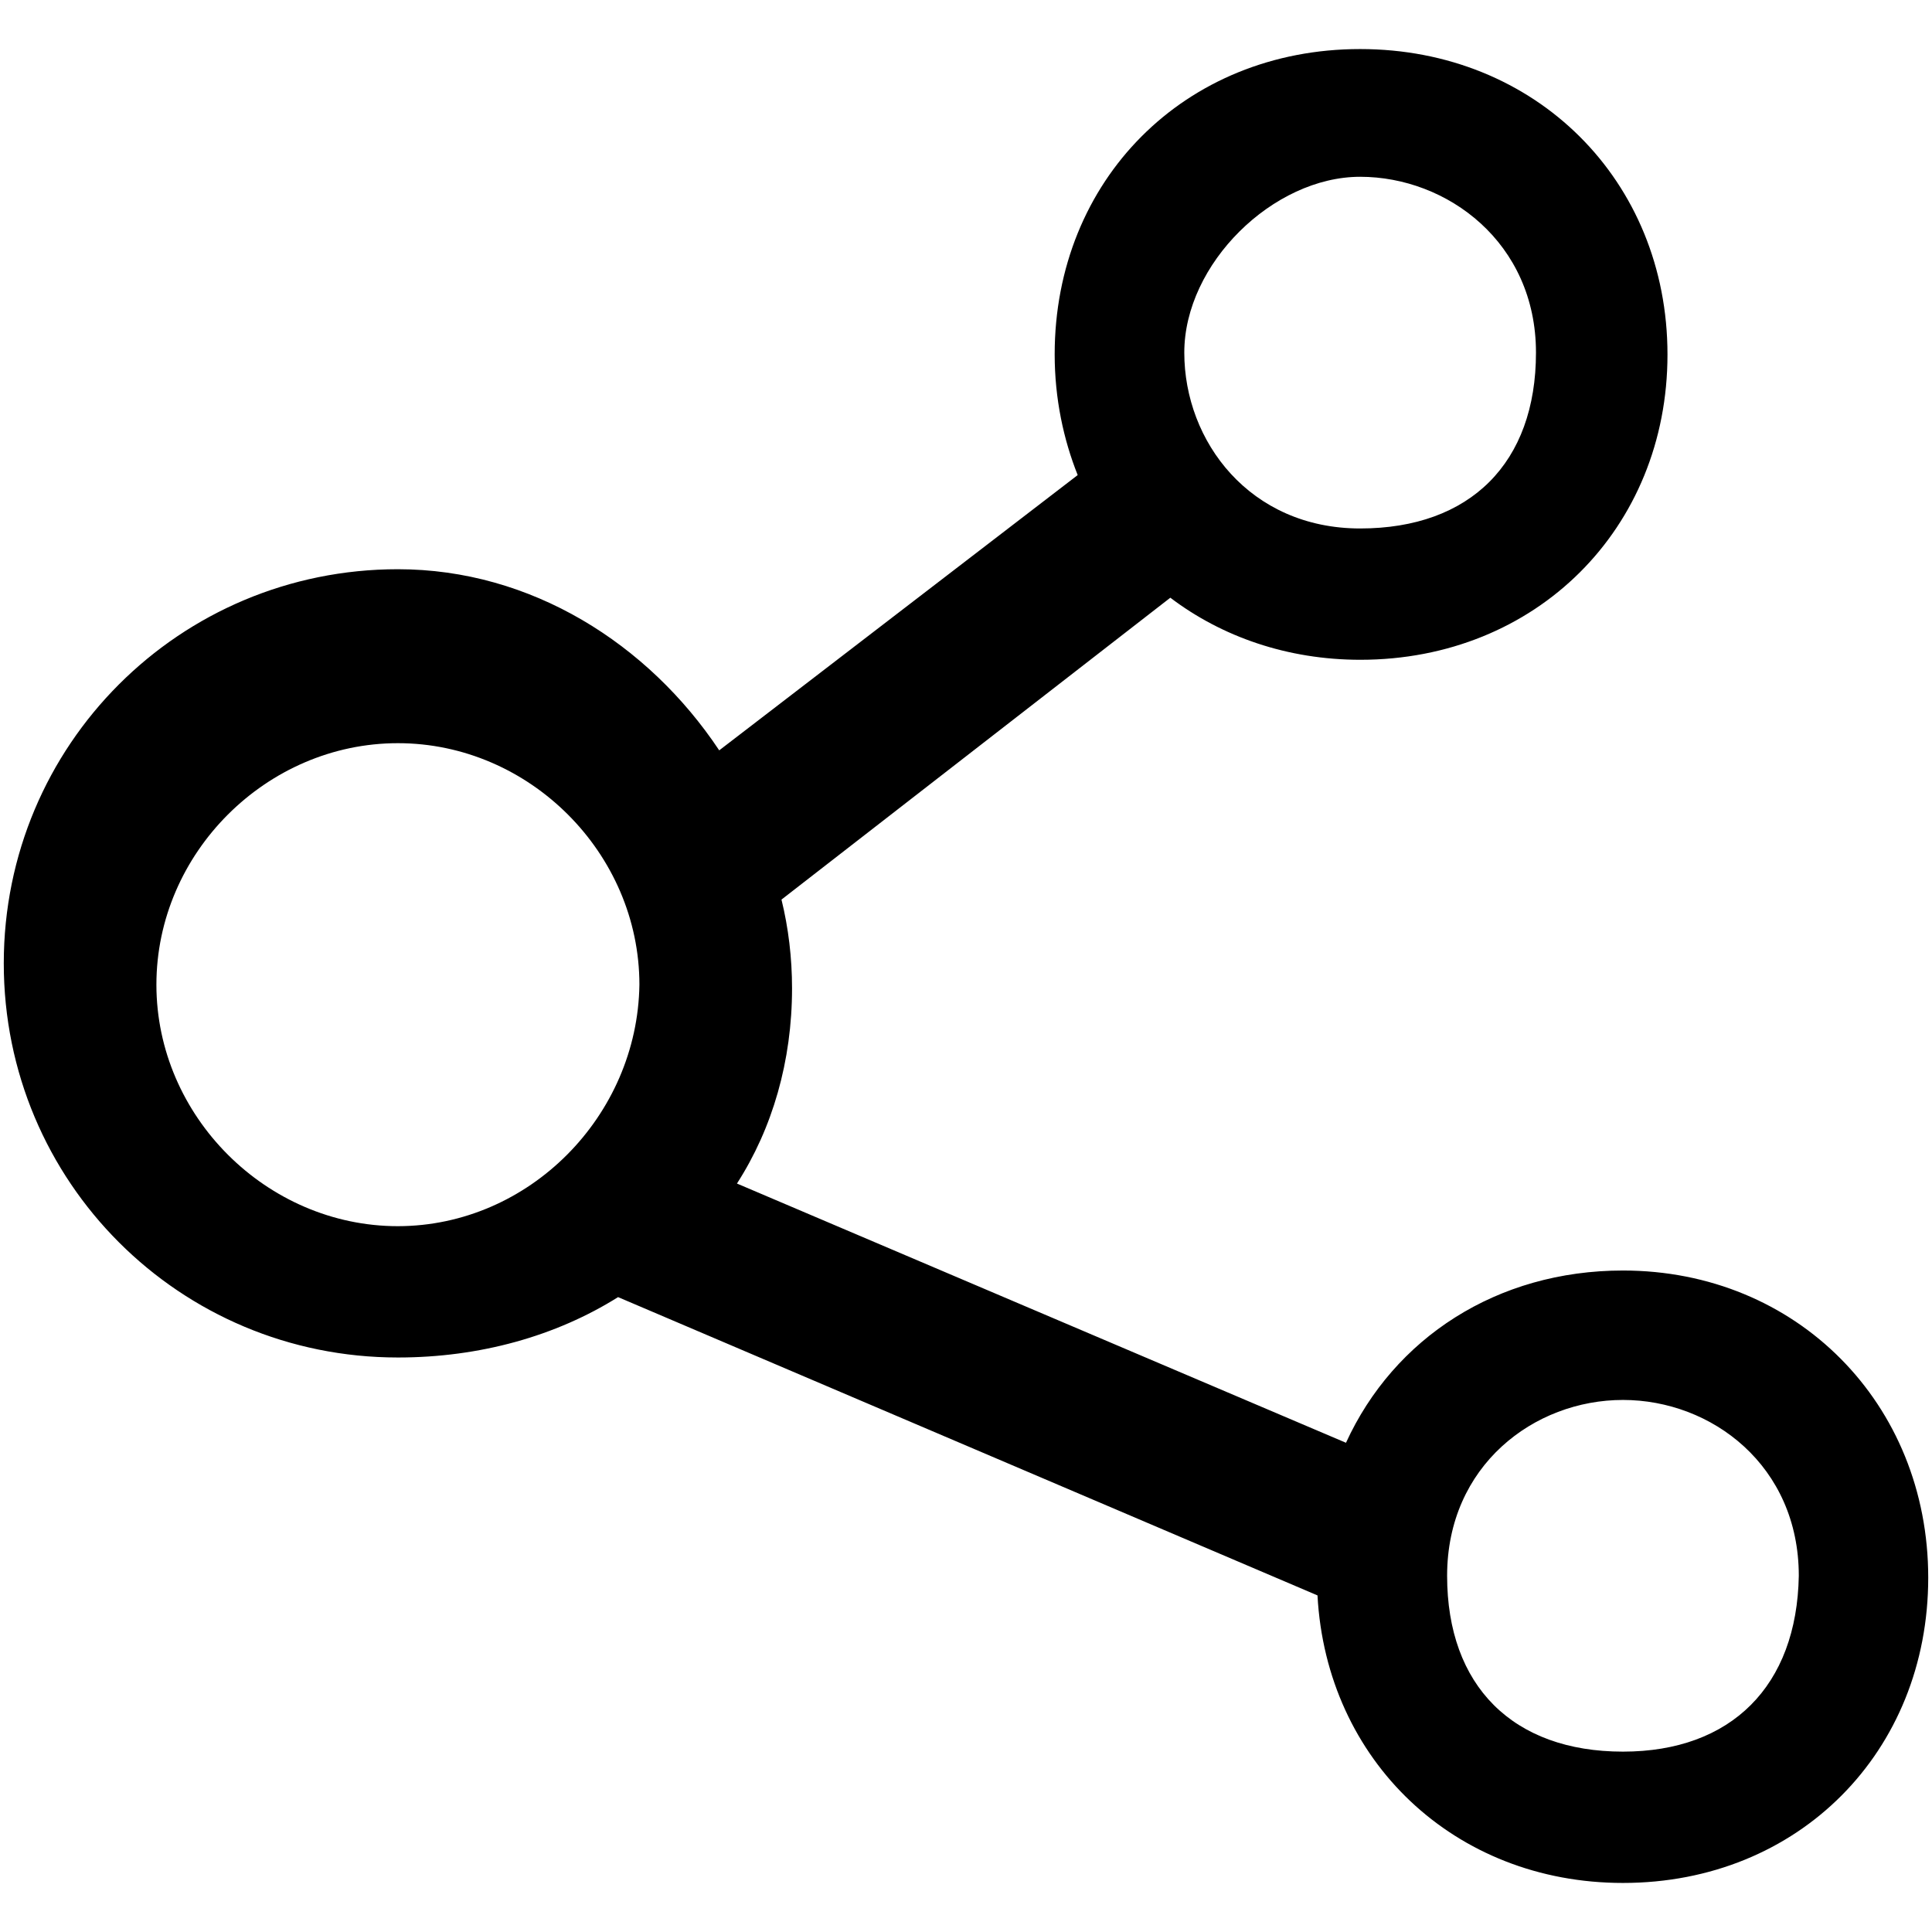
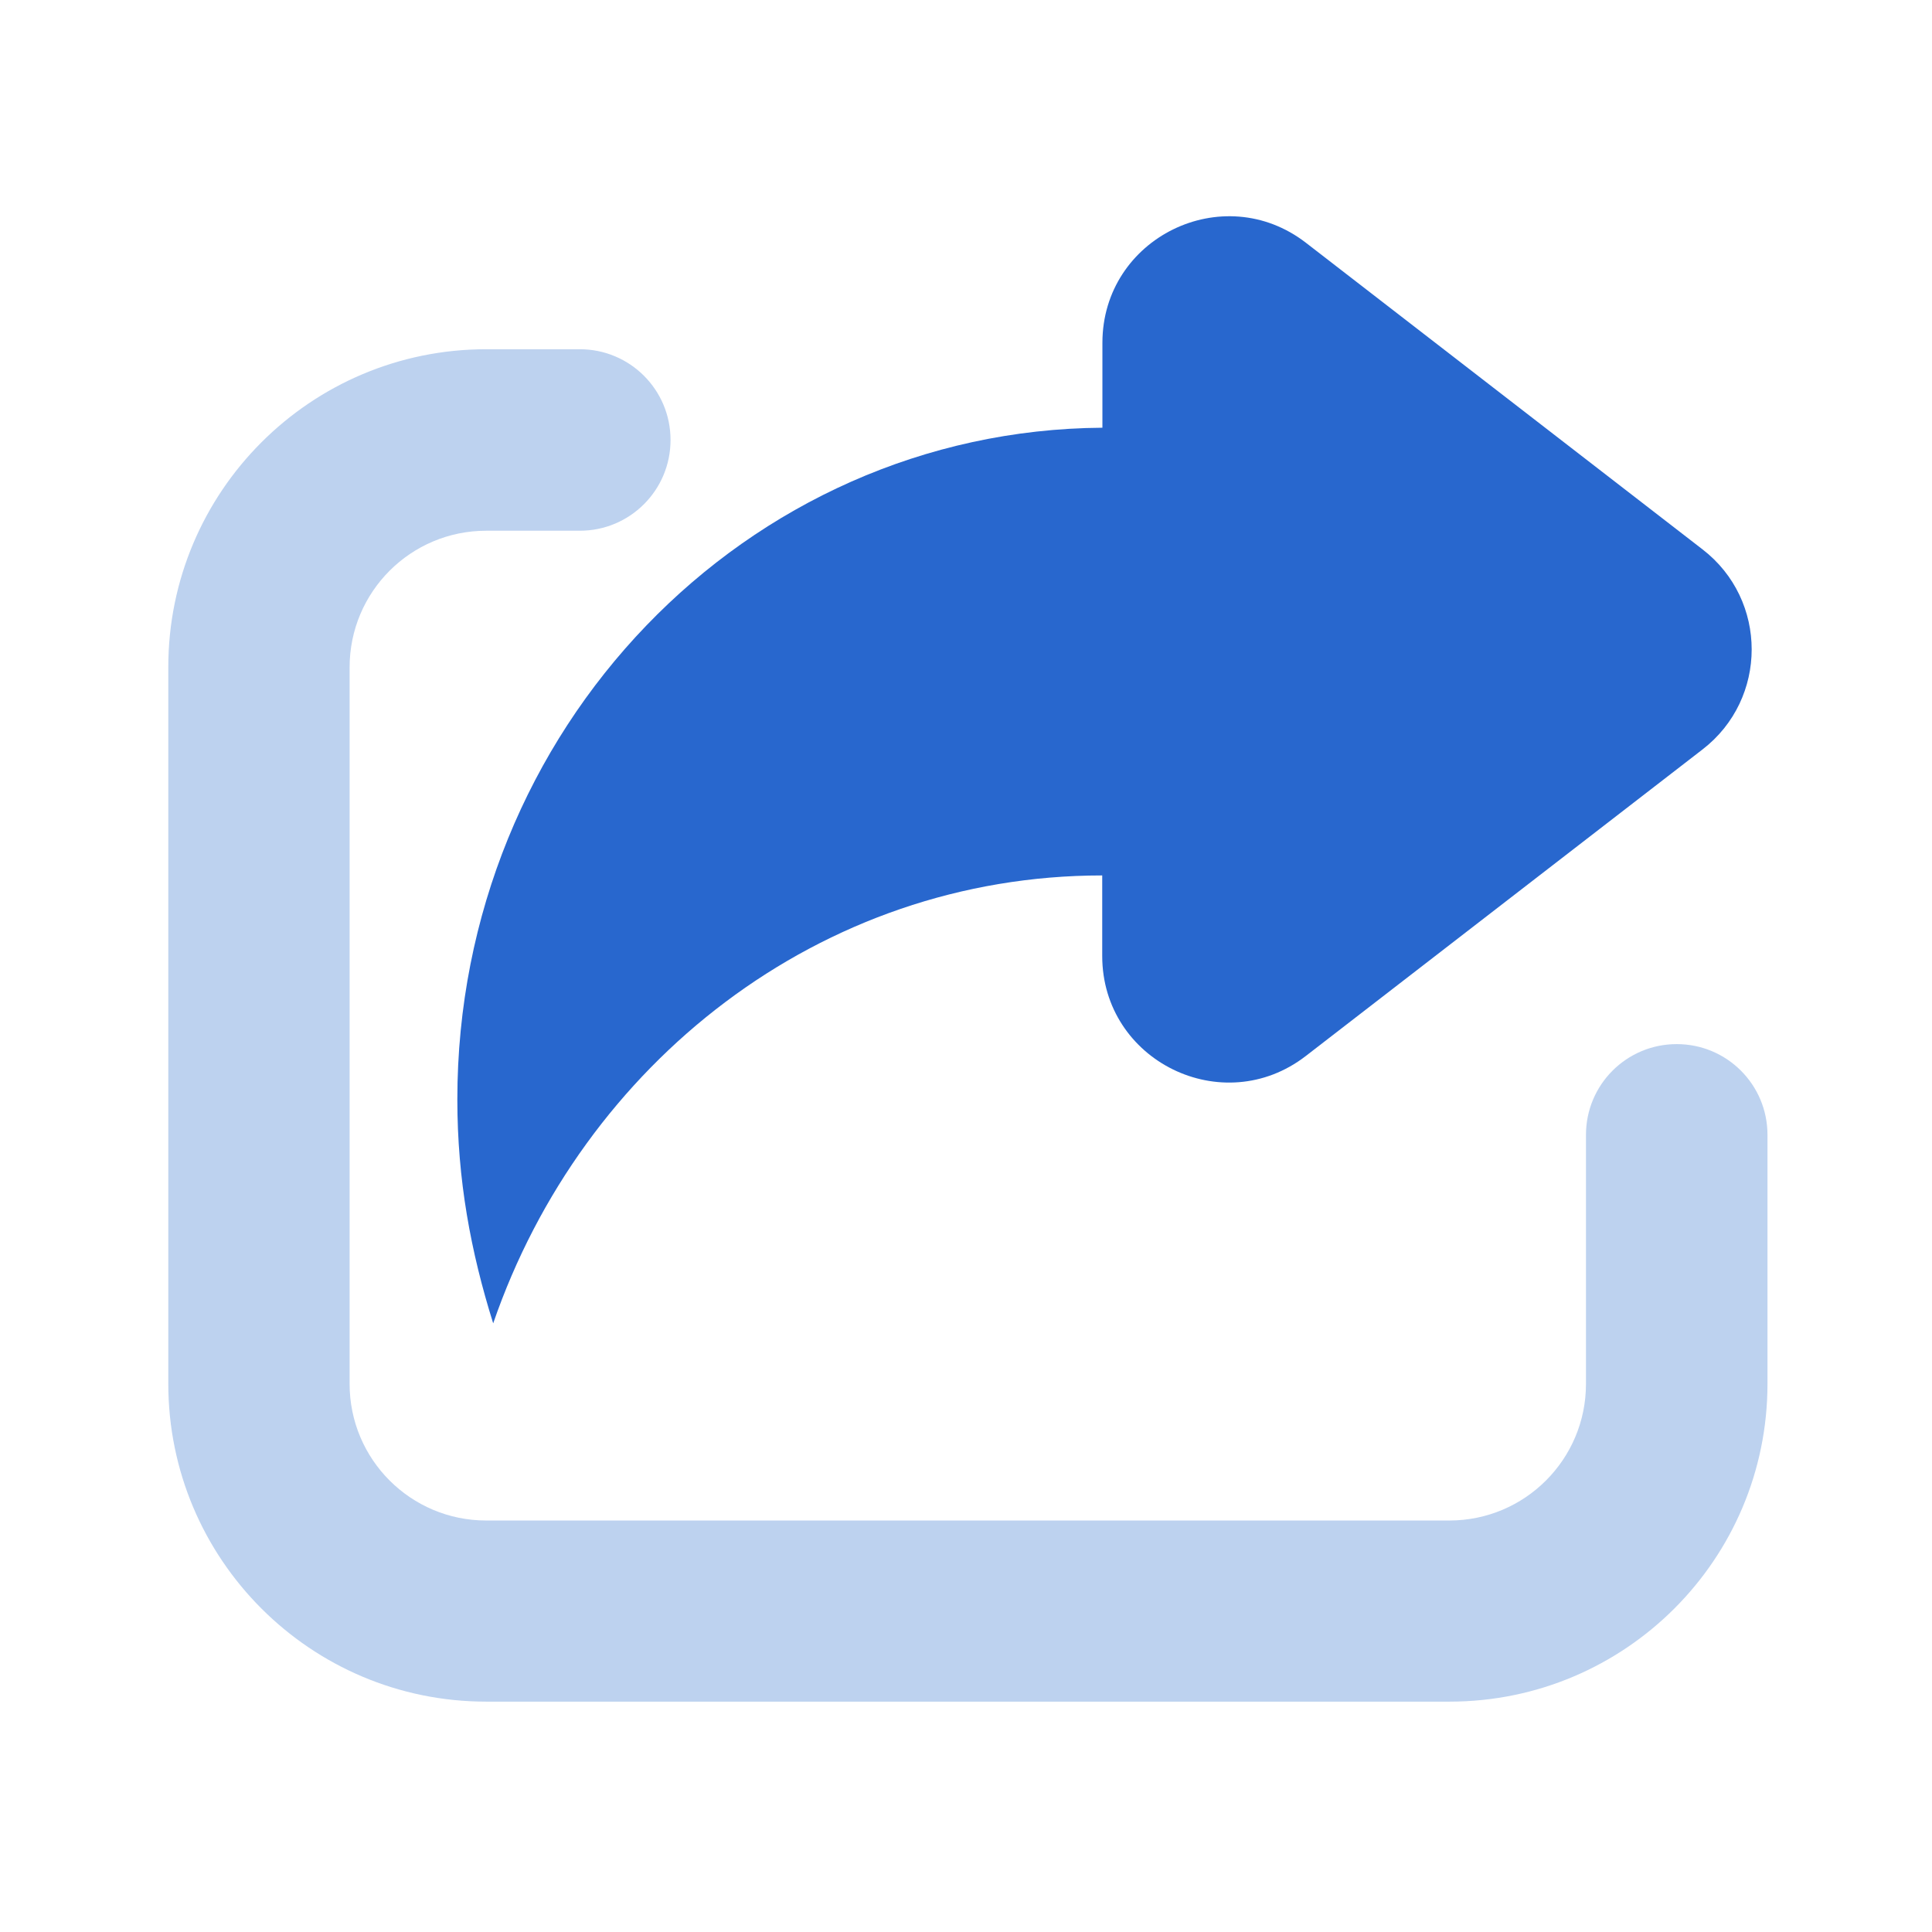
- <svg xmlns="http://www.w3.org/2000/svg" t="1625102891607" class="icon" viewBox="0 0 1024 1024" version="1.1" p-id="4079" width="200" height="200">
+ <svg xmlns="http://www.w3.org/2000/svg" t="1625480441949" class="icon" viewBox="0 0 1024 1024" version="1.1" p-id="8532" width="200" height="200">
  <defs>
    <style type="text/css" />
  </defs>
-   <path d="M860.2 673.4c-66.8 0-121.4 35.8-146.8 91.3L390.6 627.3c18.8-29.2 29.2-64.9 29.2-103.5 0-16-1.9-32-5.6-47l206.1-160c27.3 20.7 62.1 32.9 100.7 32.9 93.2 0 162.8-69.6 162.8-161.8S814 26 720.9 26 559 95.6 559 187.8c0 23.5 4.7 45.2 12.2 64l-190 145.9c-37.6-56.5-99.7-96-170.3-96C95.2 301.7 2 394.8 2 510.6s93.2 208.9 208.9 208.9c43.3 0 83.7-11.3 116.7-32l370.7 158.1C703 933.1 770.8 998 860.2 998c93.2 0 161.8-69.6 161.8-161.8s-69.6-162.8-161.8-162.8zM720.9 93.7c46.1 0 93.2 34.8 93.2 93.2s-34.8 93.2-93.2 93.2-93.2-46.1-93.2-93.2 47.1-93.2 93.2-93.2z m-510 556.2c-69.6 0-128-58.3-128-128s58.3-128 128-128 128 58.3 128 128c-1 69.6-58.4 127.9-128 128z m649.3 278.5c-58.3 0-93.2-34.8-93.2-93.2s46.1-93.2 93.2-93.2c47 0 93.2 34.8 93.2 93.2-1 58.4-35.8 93.2-93.2 93.2z" p-id="4080" />
+   <path d="M902.4 291.2L692.2 128.7c-44-34-107.9-2.6-107.9 53v45c-188.9 1.3-341.9 159.8-341.9 356 0 42.7 7.1 80.7 19 118.7C308.8 563.7 434.7 464 584.2 464v42.7c0 55.6 63.9 87 107.9 53l210.3-162.5c34.7-26.8 34.7-79.2 0-106z" fill="#2867CE" p-id="8533" />
+   <path d="M768.3 901.9H257.7c-93.1 0-168.5-75.5-168.5-168.5V353.6c0-93.1 75.5-168.5 168.5-168.5h49.6c26.6 0 48.1 21.5 48.1 48.1s-21.5 48.1-48.1 48.1h-49.6c-40 0-72.4 32.4-72.4 72.4v379.8c0 40 32.4 72.4 72.4 72.4h510.5c40 0 72.4-32.4 72.4-72.4v-132c0-26.6 21.5-48.1 48.1-48.1s48.1 21.5 48.1 48.1v132c0 93-75.5 168.4-168.5 168.4z" fill="#BDD2EF" p-id="8534" />
</svg>
